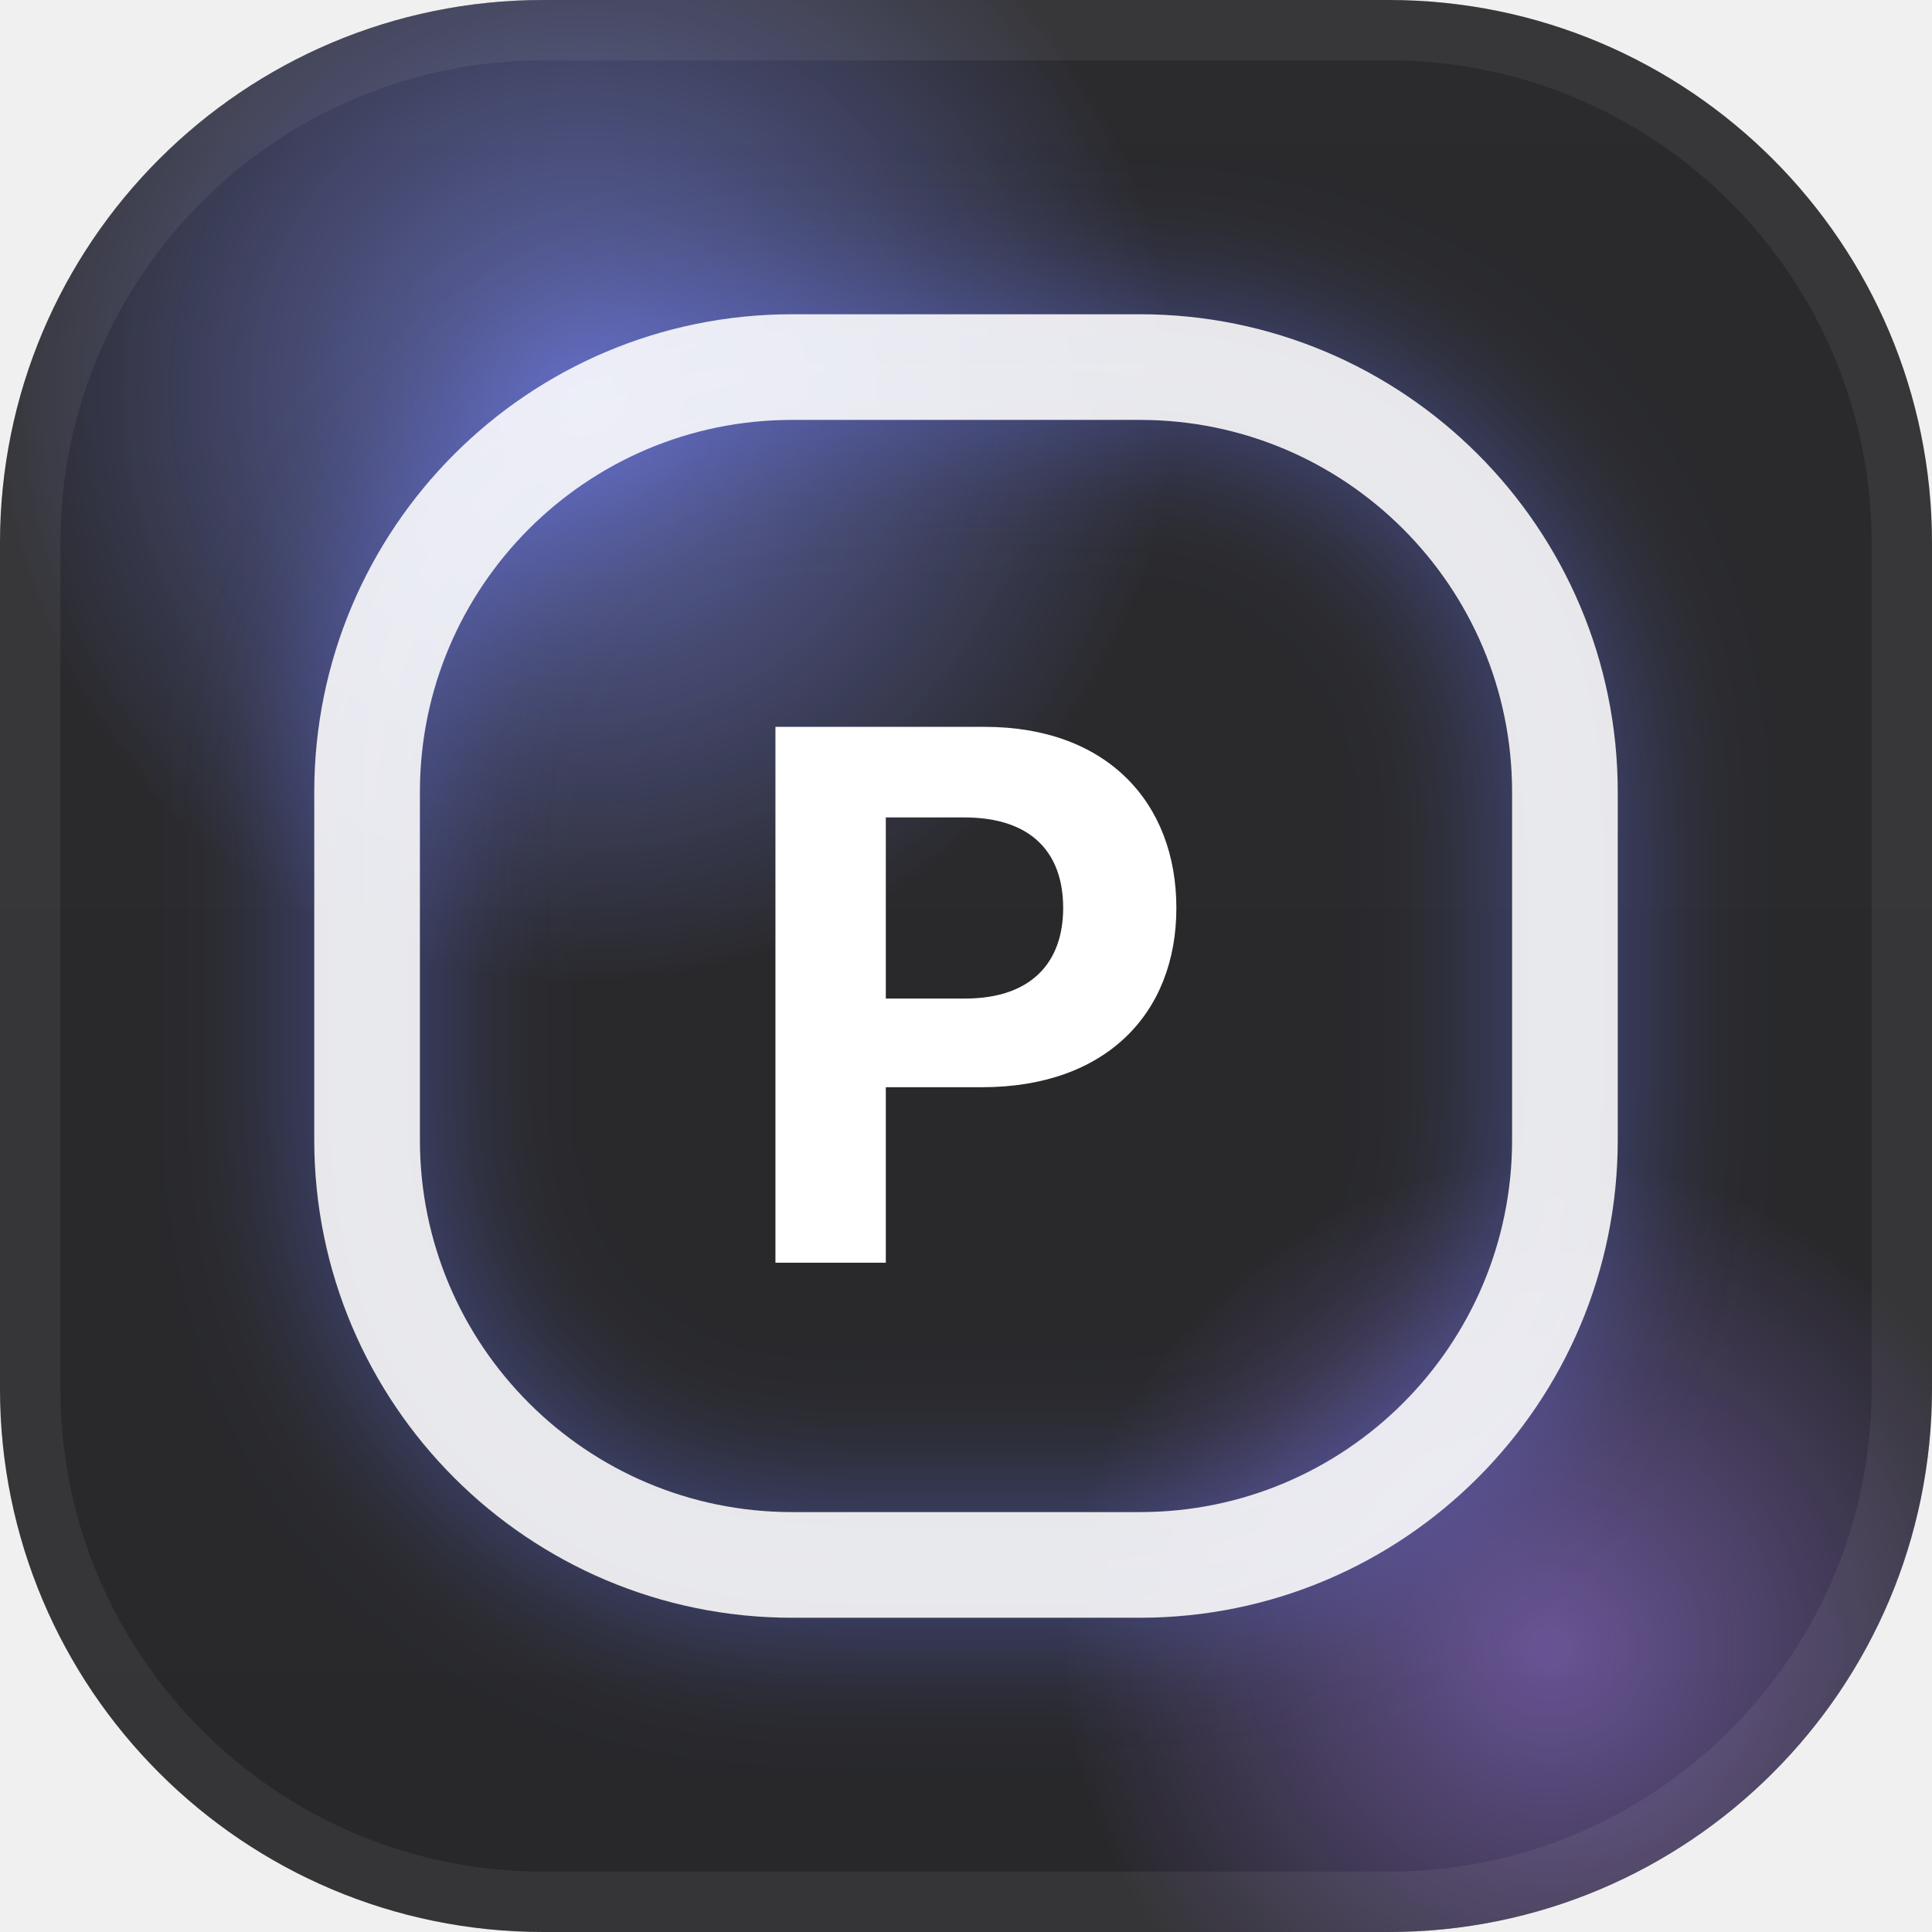
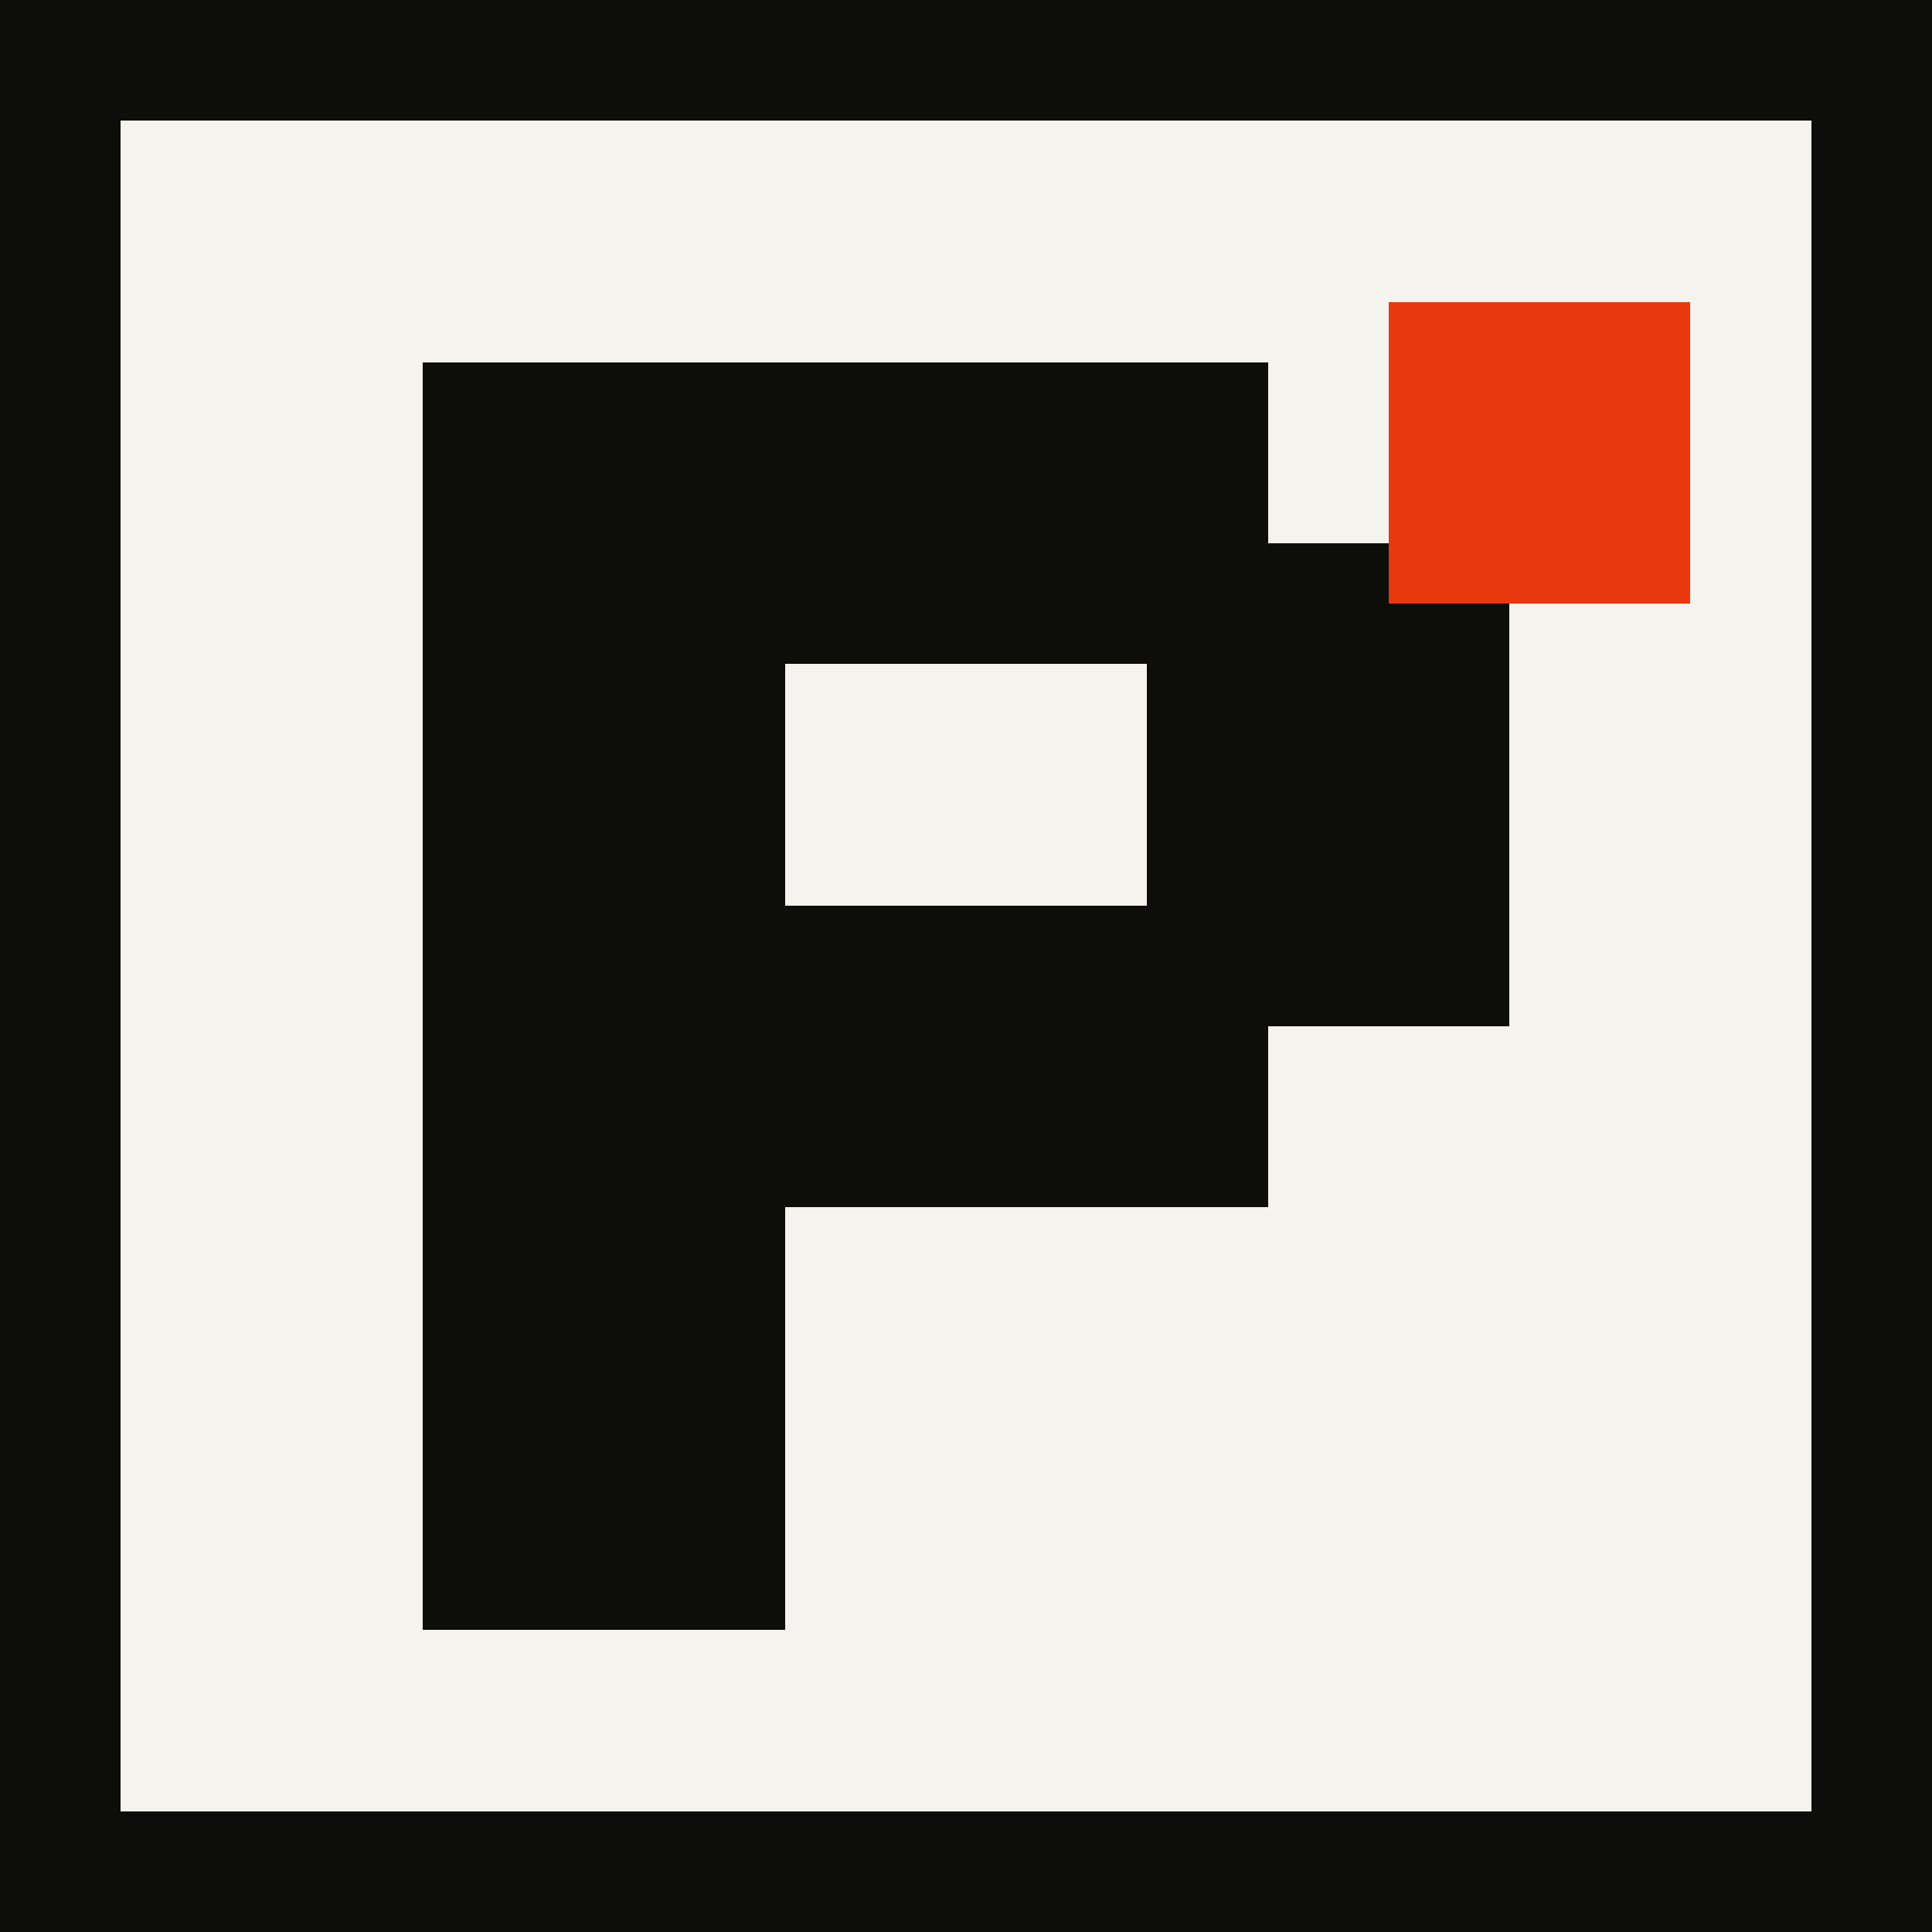
- <svg xmlns="http://www.w3.org/2000/svg" width="180" height="180" viewBox="0 0 32 32" fill="none" shape-rendering="geometricPrecision" aria-hidden="true">
-   <defs>
-     <radialGradient id="porfilo-favicon-aurora-a" cx="0" cy="0" r="1" gradientUnits="userSpaceOnUse" gradientTransform="translate(9.6 6.4) rotate(0) scale(18)">
-       <stop stop-color="#6C7BFF" stop-opacity="0.62" />
-       <stop offset="0.55" stop-color="#6C7BFF" stop-opacity="0" />
-     </radialGradient>
-     <radialGradient id="porfilo-favicon-aurora-b" cx="0" cy="0" r="1" gradientUnits="userSpaceOnUse" gradientTransform="translate(25.6 27.2) rotate(0) scale(16)">
-       <stop stop-color="#9A6CFF" stop-opacity="0.5" />
-       <stop offset="0.5" stop-color="#9A6CFF" stop-opacity="0" />
-     </radialGradient>
-     <linearGradient id="porfilo-favicon-sheen" x1="16" y1="0" x2="16" y2="14">
-       <stop stop-color="white" stop-opacity="0.14" />
-       <stop offset="1" stop-color="white" stop-opacity="0" />
-     </linearGradient>
-     <filter id="porfilo-favicon-portal-glow" x="-40%" y="-40%" width="180%" height="180%" color-interpolation-filters="sRGB">
-       <feGaussianBlur stdDeviation="1.15" result="blur" />
-       <feColorMatrix in="blur" type="matrix" values="0 0 0 0 0.424  0 0 0 0 0.482  0 0 0 0 1  0 0 0 0.55 0" />
-       <feMerge>
-         <feMergeNode />
-         <feMergeNode in="SourceGraphic" />
-       </feMerge>
-     </filter>
-   </defs>
-   <rect width="32" height="32" rx="9" fill="#08080C" />
-   <rect width="32" height="32" rx="9" fill="url(#porfilo-favicon-aurora-a)" />
-   <rect width="32" height="32" rx="9" fill="url(#porfilo-favicon-aurora-b)" />
-   <rect width="32" height="32" rx="9" fill="url(#porfilo-favicon-sheen)" />
-   <rect width="31" height="31" x="0.5" y="0.5" rx="8.5" stroke="white" stroke-opacity="0.06" />
-   <rect x="6.08" y="6.08" width="19.84" height="19.84" rx="7.04" stroke="white" stroke-opacity="0.88" stroke-width="1.75" filter="url(#porfilo-favicon-portal-glow)" />
-   <text x="16" y="16.35" text-anchor="middle" dominant-baseline="middle" fill="white" font-size="12.2" font-weight="700" font-family="ui-sans-serif, system-ui, -apple-system, BlinkMacSystemFont, sans-serif" letter-spacing="-0.6">P</text>
+ <svg xmlns="http://www.w3.org/2000/svg" width="180" height="180" viewBox="0 0 32 32" fill="none" shape-rendering="crispEdges" aria-hidden="true">
+   <rect width="32" height="32" fill="#F4F3EE" />
+   <rect x="1" y="1" width="30" height="30" stroke="#0D0D0C" stroke-width="2" />
+   <path fill-rule="evenodd" clip-rule="evenodd" d="M7 6H21V9H25V17H21V20H13V27H7V6ZM13 11V15H19V11H13Z" fill="#0D0D0C" />
+   <rect x="23" y="5" width="5" height="5" fill="#E8380D" />
</svg>
